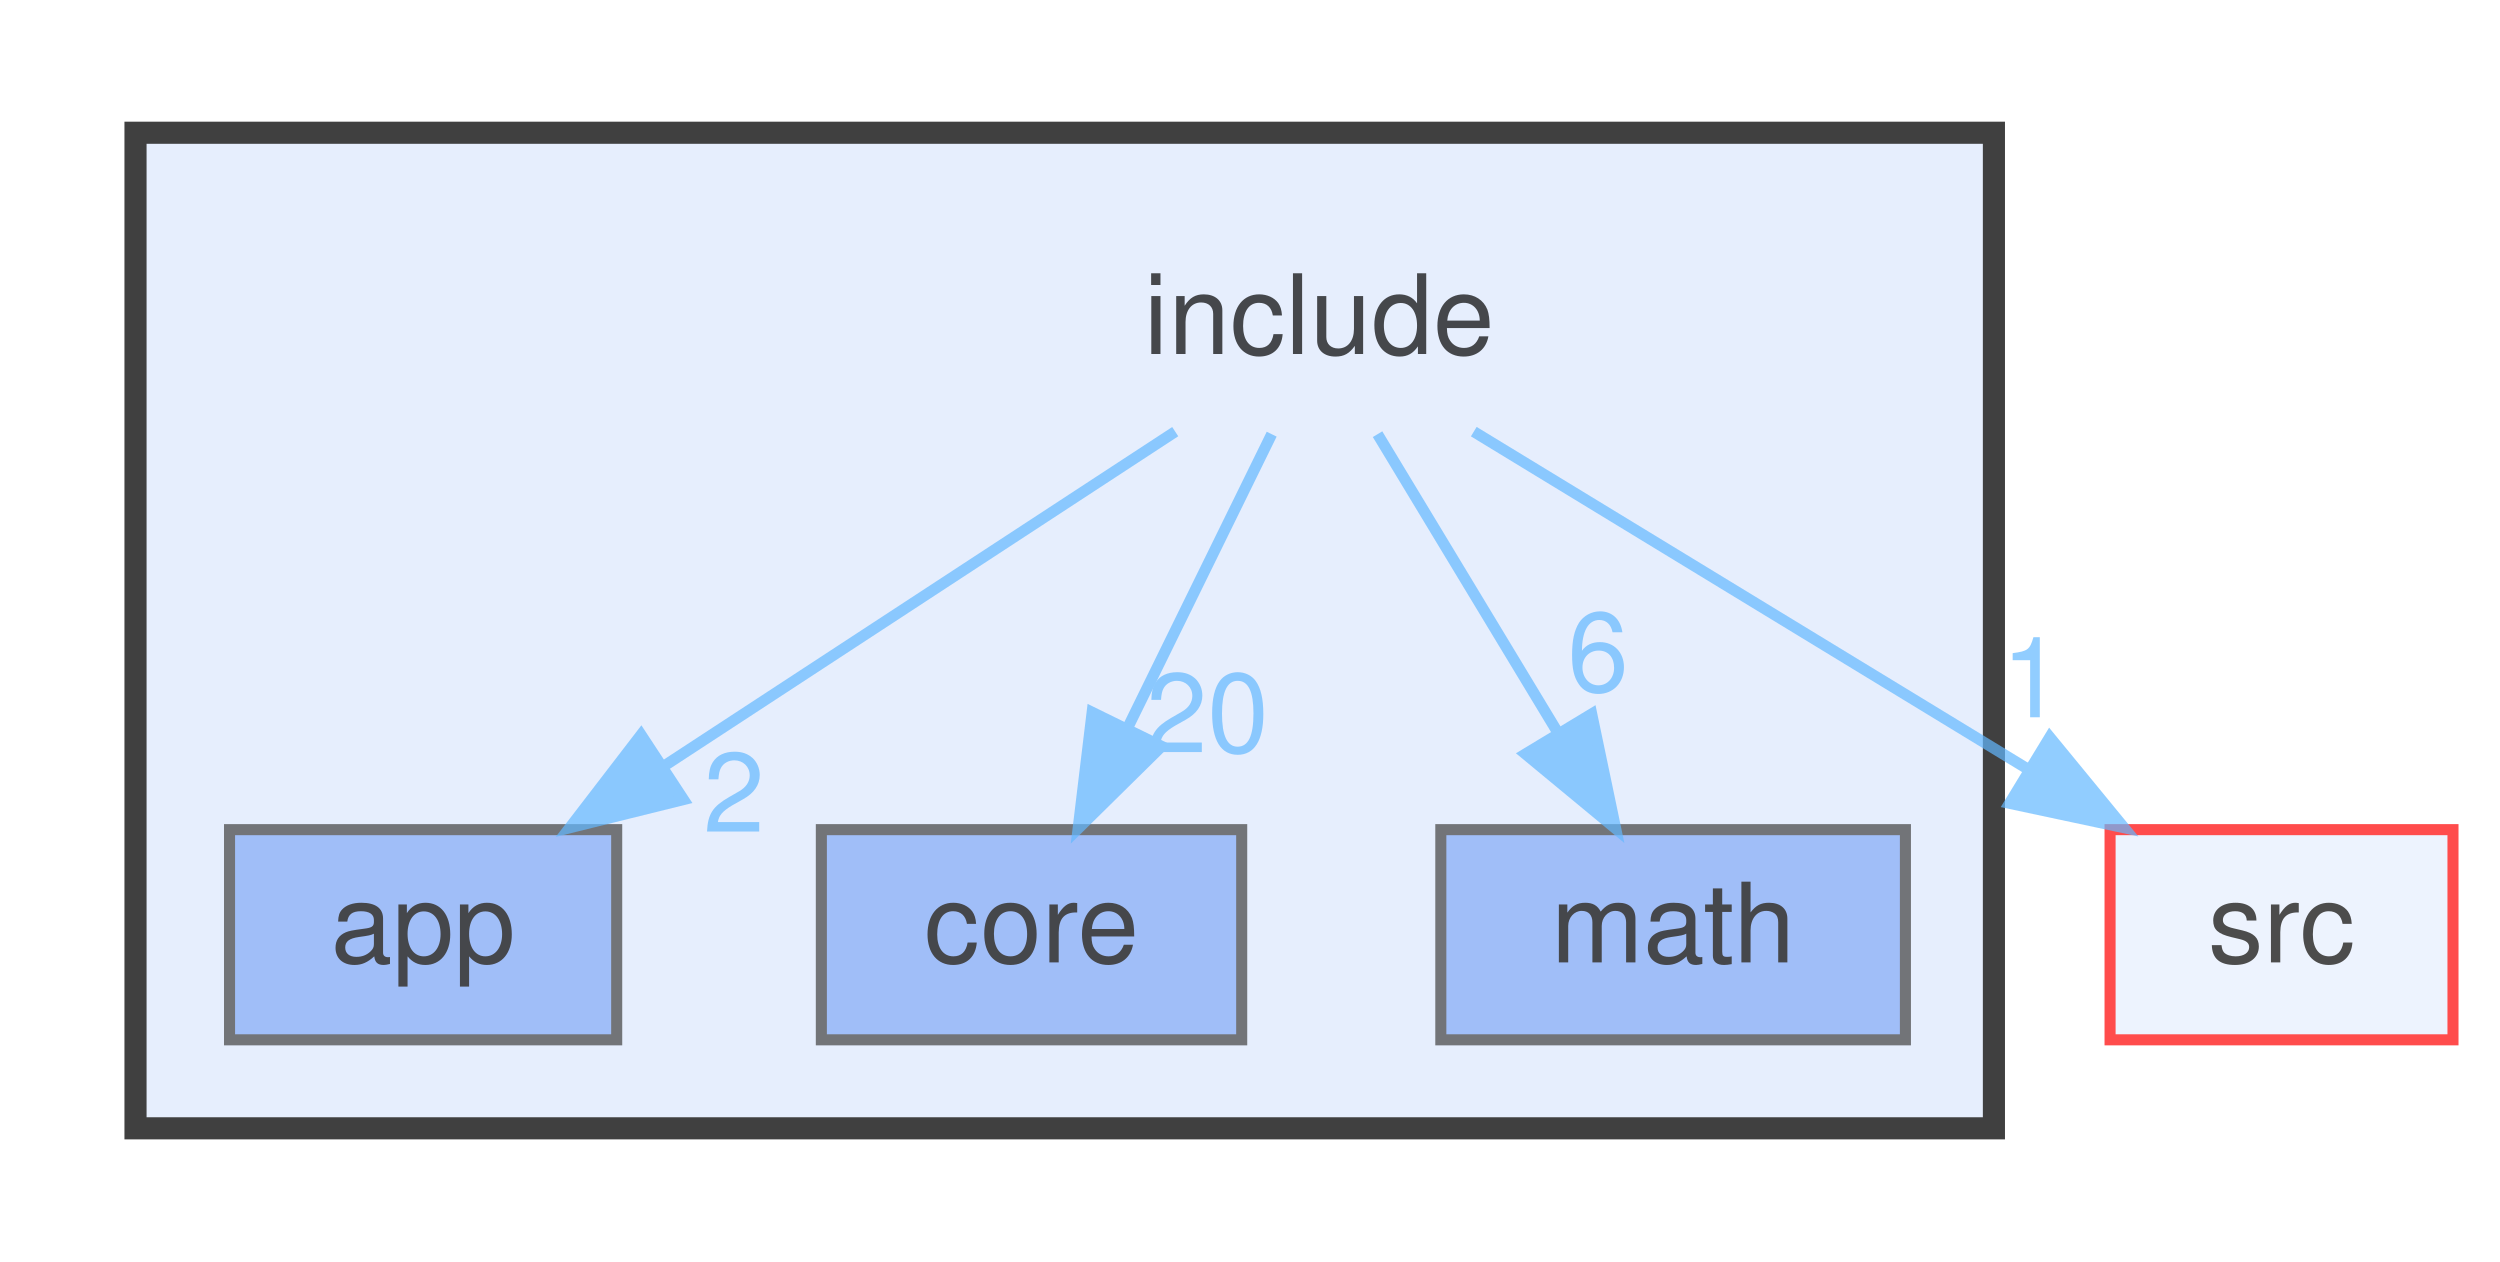
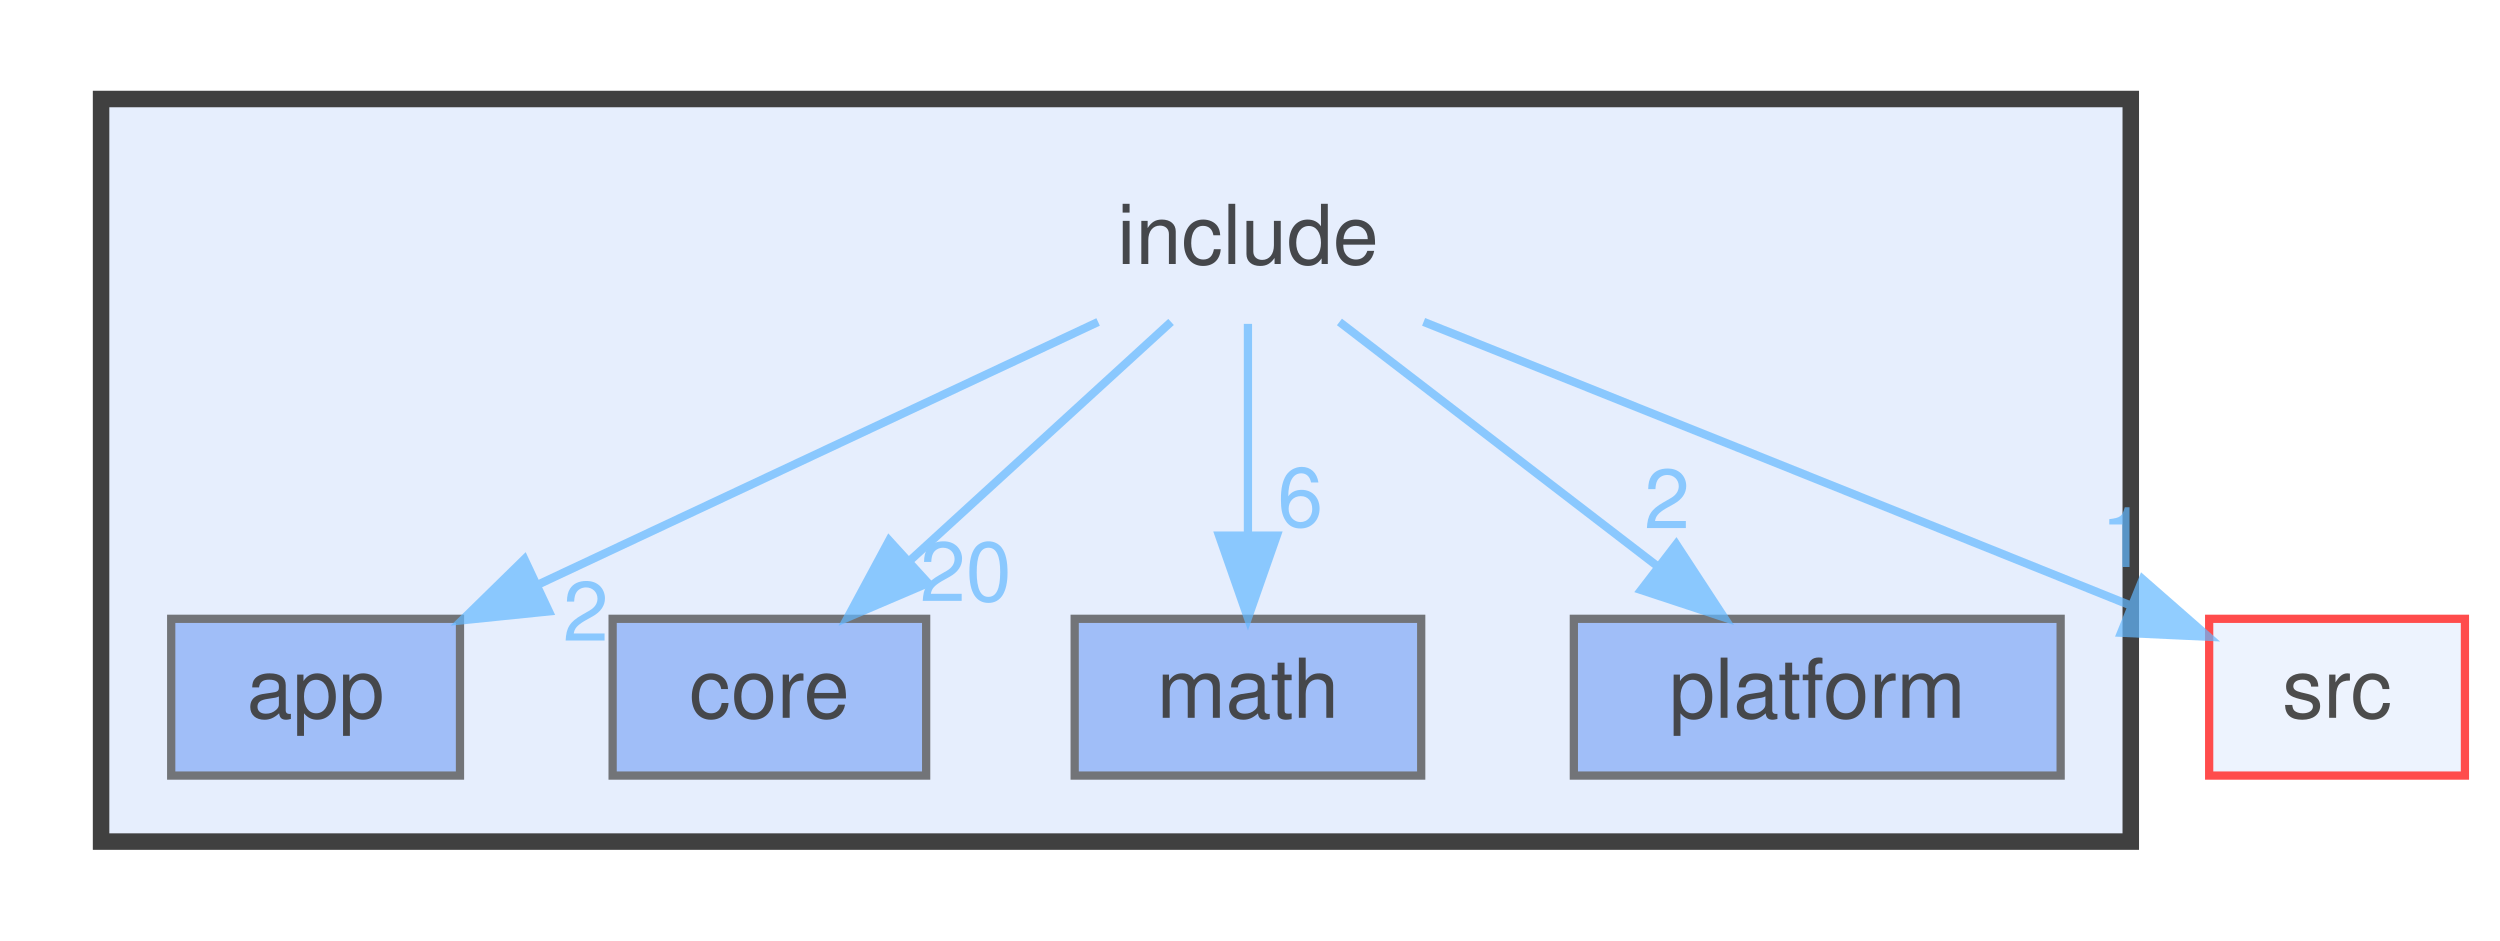
- <svg xmlns="http://www.w3.org/2000/svg" xmlns:xlink="http://www.w3.org/1999/xlink" width="226pt" height="114pt" viewBox="0.00 0.00 225.50 114.00">
+ <svg xmlns="http://www.w3.org/2000/svg" xmlns:xlink="http://www.w3.org/1999/xlink" width="303pt" height="114pt" viewBox="0.00 0.00 302.50 114.00">
  <svg id="main" version="1.1" xml:space="preserve">
    <style type="text/css">
.node, .edge {opacity: 0.7;}
.node.selected, .edge.selected {opacity: 1;}
.edge:hover path { stroke: red; }
.edge:hover polygon { stroke: red; fill: red; }
</style>
    <svg id="graph" class="graph">
      <g id="graph0" class="graph" transform="scale(1 1) rotate(0) translate(4 110)">
        <g id="clust1" class="cluster">
          <g id="a_clust1">
            <a xlink:href="dir_d44c64559bbebec7f509842c48db8b23.html" target="_top">
-               <polygon fill="#e6eefd" stroke="#404040" stroke-width="2" points="8,-8 8,-98 176,-98 176,-8 8,-8" />
+               <polygon fill="#e6eefd" stroke="#404040" stroke-width="2" points="8,-8 8,-98 254,-98 254,-8 8,-8" />
            </a>
          </g>
        </g>
        <g id="node1" class="node">
-           <text text-anchor="middle" x="115" y="-78" font-family="Helvetica,sans-Serif" font-size="10.00">include</text>
+           <text text-anchor="middle" x="147" y="-78" font-family="Helvetica,sans-Serif" font-size="10.00">include</text>
        </g>
        <g id="node2" class="node">
          <g id="a_node2">
            <a xlink:href="dir_98ff7954eb3842da01d2ae02361edfa5.html" target="_top" xlink:title="app">
              <polygon fill="#82a9f6" stroke="#404040" points="51.5,-35 16.5,-35 16.5,-16 51.5,-16 51.5,-35" />
              <text text-anchor="middle" x="34" y="-23" font-family="Helvetica,sans-Serif" font-size="10.00">app</text>
            </a>
          </g>
        </g>
        <g id="edge3" class="edge">
          <g id="a_edge3">
            <a xlink:href="dir_000007_000001.html" target="_top">
-               <path fill="none" stroke="#63b8ff" d="M101.99,-70.98C89.54,-62.84 70.54,-50.41 55.79,-40.76" />
-               <polygon fill="#63b8ff" stroke="#63b8ff" points="57.54,-37.72 47.25,-35.17 53.7,-43.57 57.54,-37.72" />
+               <path fill="none" stroke="#63b8ff" d="M128.84,-70.98C110.53,-62.4 82.05,-49.04 61.07,-39.2" />
+               <polygon fill="#63b8ff" stroke="#63b8ff" points="62.28,-35.9 51.74,-34.82 59.31,-42.23 62.28,-35.9" />
            </a>
          </g>
          <g id="a_edge3-headlabel">
            <a xlink:href="dir_000007_000001.html" target="_top" xlink:title="2">
-               <text text-anchor="middle" x="62.1" y="-34.81" font-family="Helvetica,sans-Serif" font-size="10.00" fill="#63b8ff">2</text>
+               <text text-anchor="middle" x="66.74" y="-32.35" font-family="Helvetica,sans-Serif" font-size="10.00" fill="#63b8ff">2</text>
            </a>
          </g>
        </g>
        <g id="node3" class="node">
          <g id="a_node3">
            <a xlink:href="dir_3d69f64eaf81436fe2b22361382717e5.html" target="_top" xlink:title="core">
              <polygon fill="#82a9f6" stroke="#404040" points="108,-35 70,-35 70,-16 108,-16 108,-35" />
              <text text-anchor="middle" x="89" y="-23" font-family="Helvetica,sans-Serif" font-size="10.00">core</text>
            </a>
          </g>
        </g>
        <g id="edge1" class="edge">
          <g id="a_edge1">
            <a xlink:href="dir_000007_000003.html" target="_top">
-               <path fill="none" stroke="#63b8ff" d="M110.71,-70.75C107.19,-63.57 102.09,-53.18 97.72,-44.27" />
-               <polygon fill="#63b8ff" stroke="#63b8ff" points="100.76,-42.53 93.21,-35.09 94.48,-45.61 100.76,-42.53" />
+               <path fill="none" stroke="#63b8ff" d="M137.68,-70.98C129.19,-63.23 116.44,-51.58 106.12,-42.14" />
+               <polygon fill="#63b8ff" stroke="#63b8ff" points="108.23,-39.33 98.49,-35.17 103.51,-44.5 108.23,-39.33" />
            </a>
          </g>
          <g id="a_edge1-headlabel">
            <a xlink:href="dir_000007_000003.html" target="_top" xlink:title="20">
-               <text text-anchor="middle" x="104.89" y="-42" font-family="Helvetica,sans-Serif" font-size="10.00" fill="#63b8ff">20</text>
+               <text text-anchor="middle" x="112.8" y="-37.16" font-family="Helvetica,sans-Serif" font-size="10.00" fill="#63b8ff">20</text>
            </a>
          </g>
        </g>
        <g id="node4" class="node">
          <g id="a_node4">
            <a xlink:href="dir_fba38f648377aa56ae5d69782adf9e53.html" target="_top" xlink:title="math">
              <polygon fill="#82a9f6" stroke="#404040" points="168,-35 126,-35 126,-16 168,-16 168,-35" />
              <text text-anchor="middle" x="147" y="-23" font-family="Helvetica,sans-Serif" font-size="10.00">math</text>
            </a>
          </g>
        </g>
-         <g id="edge4" class="edge">
-           <g id="a_edge4">
+         <g id="edge5" class="edge">
+           <g id="a_edge5">
            <a xlink:href="dir_000007_000010.html" target="_top">
-               <path fill="none" stroke="#63b8ff" d="M120.28,-70.75C124.71,-63.42 131.16,-52.73 136.62,-43.7" />
-               <polygon fill="#63b8ff" stroke="#63b8ff" points="139.64,-45.46 141.81,-35.09 133.65,-41.84 139.64,-45.46" />
+               <path fill="none" stroke="#63b8ff" d="M147,-70.75C147,-63.8 147,-53.85 147,-45.13" />
+               <polygon fill="#63b8ff" stroke="#63b8ff" points="150.5,-45.09 147,-35.09 143.5,-45.09 150.5,-45.09" />
            </a>
          </g>
-           <g id="a_edge4-headlabel">
+           <g id="a_edge5-headlabel">
            <a xlink:href="dir_000007_000010.html" target="_top" xlink:title="6">
-               <text text-anchor="middle" x="140.21" y="-47.5" font-family="Helvetica,sans-Serif" font-size="10.00" fill="#63b8ff">6</text>
+               <text text-anchor="middle" x="153.34" y="-46.18" font-family="Helvetica,sans-Serif" font-size="10.00" fill="#63b8ff">6</text>
            </a>
          </g>
        </g>
        <g id="node5" class="node">
          <g id="a_node5">
+             <a xlink:href="dir_ac186d3e8926949364e5821f25491cc3.html" target="_top" xlink:title="platform">
+               <polygon fill="#82a9f6" stroke="#404040" points="245.5,-35 186.5,-35 186.5,-16 245.5,-16 245.5,-35" />
+               <text text-anchor="middle" x="216" y="-23" font-family="Helvetica,sans-Serif" font-size="10.00">platform</text>
+             </a>
+           </g>
+         </g>
+         <g id="edge4" class="edge">
+           <g id="a_edge4">
+             <a xlink:href="dir_000007_000012.html" target="_top">
+               <path fill="none" stroke="#63b8ff" d="M158.09,-70.98C168.49,-63 184.26,-50.88 196.72,-41.31" />
+               <polygon fill="#63b8ff" stroke="#63b8ff" points="198.91,-44.04 204.71,-35.17 194.65,-38.49 198.91,-44.04" />
+             </a>
+           </g>
+           <g id="a_edge4-headlabel">
+             <a xlink:href="dir_000007_000012.html" target="_top" xlink:title="2">
+               <text text-anchor="middle" x="197.79" y="-45.98" font-family="Helvetica,sans-Serif" font-size="10.00" fill="#63b8ff">2</text>
+             </a>
+           </g>
+         </g>
+         <g id="node6" class="node">
+           <g id="a_node6">
            <a xlink:href="dir_68267d1309a1af8e8297ef4c3efbcdba.html" target="_top" xlink:title="src">
-               <polygon fill="#e6eefd" stroke="red" points="217.5,-35 186.5,-35 186.5,-16 217.5,-16 217.5,-35" />
-               <text text-anchor="middle" x="202" y="-23" font-family="Helvetica,sans-Serif" font-size="10.00">src</text>
+               <polygon fill="#e6eefd" stroke="red" points="294.5,-35 263.5,-35 263.5,-16 294.5,-16 294.5,-35" />
+               <text text-anchor="middle" x="279" y="-23" font-family="Helvetica,sans-Serif" font-size="10.00">src</text>
            </a>
          </g>
        </g>
        <g id="edge2" class="edge">
          <g id="a_edge2">
-             <a xlink:href="dir_000007_000013.html" target="_top">
-               <path fill="none" stroke="#63b8ff" d="M128.98,-70.98C142.47,-62.77 163.13,-50.18 179.04,-40.49" />
-               <polygon fill="#63b8ff" stroke="#63b8ff" points="181.05,-43.36 187.77,-35.17 177.41,-37.38 181.05,-43.36" />
+             <a xlink:href="dir_000007_000014.html" target="_top">
+               <path fill="none" stroke="#63b8ff" d="M168.29,-70.99C188.72,-62.82 220.69,-50.02 253.99,-36.61" />
+               <polygon fill="#63b8ff" stroke="#63b8ff" points="255.44,-39.8 263.41,-32.82 252.82,-33.31 255.44,-39.8" />
            </a>
          </g>
          <g id="a_edge2-headlabel">
-             <a xlink:href="dir_000007_000013.html" target="_top" xlink:title="1">
-               <text text-anchor="middle" x="179.46" y="-45.16" font-family="Helvetica,sans-Serif" font-size="10.00" fill="#63b8ff">1</text>
+             <a xlink:href="dir_000007_000014.html" target="_top" xlink:title="1">
+               <text text-anchor="middle" x="253.16" y="-41.28" font-family="Helvetica,sans-Serif" font-size="10.00" fill="#63b8ff">1</text>
            </a>
          </g>
        </g>
      </g>
    </svg>
  </svg>
  <style type="text/css">

[data-mouse-over-selected='false'] { opacity: 0.7; }
[data-mouse-over-selected='true']  { opacity: 1.0; }

</style>
</svg>
